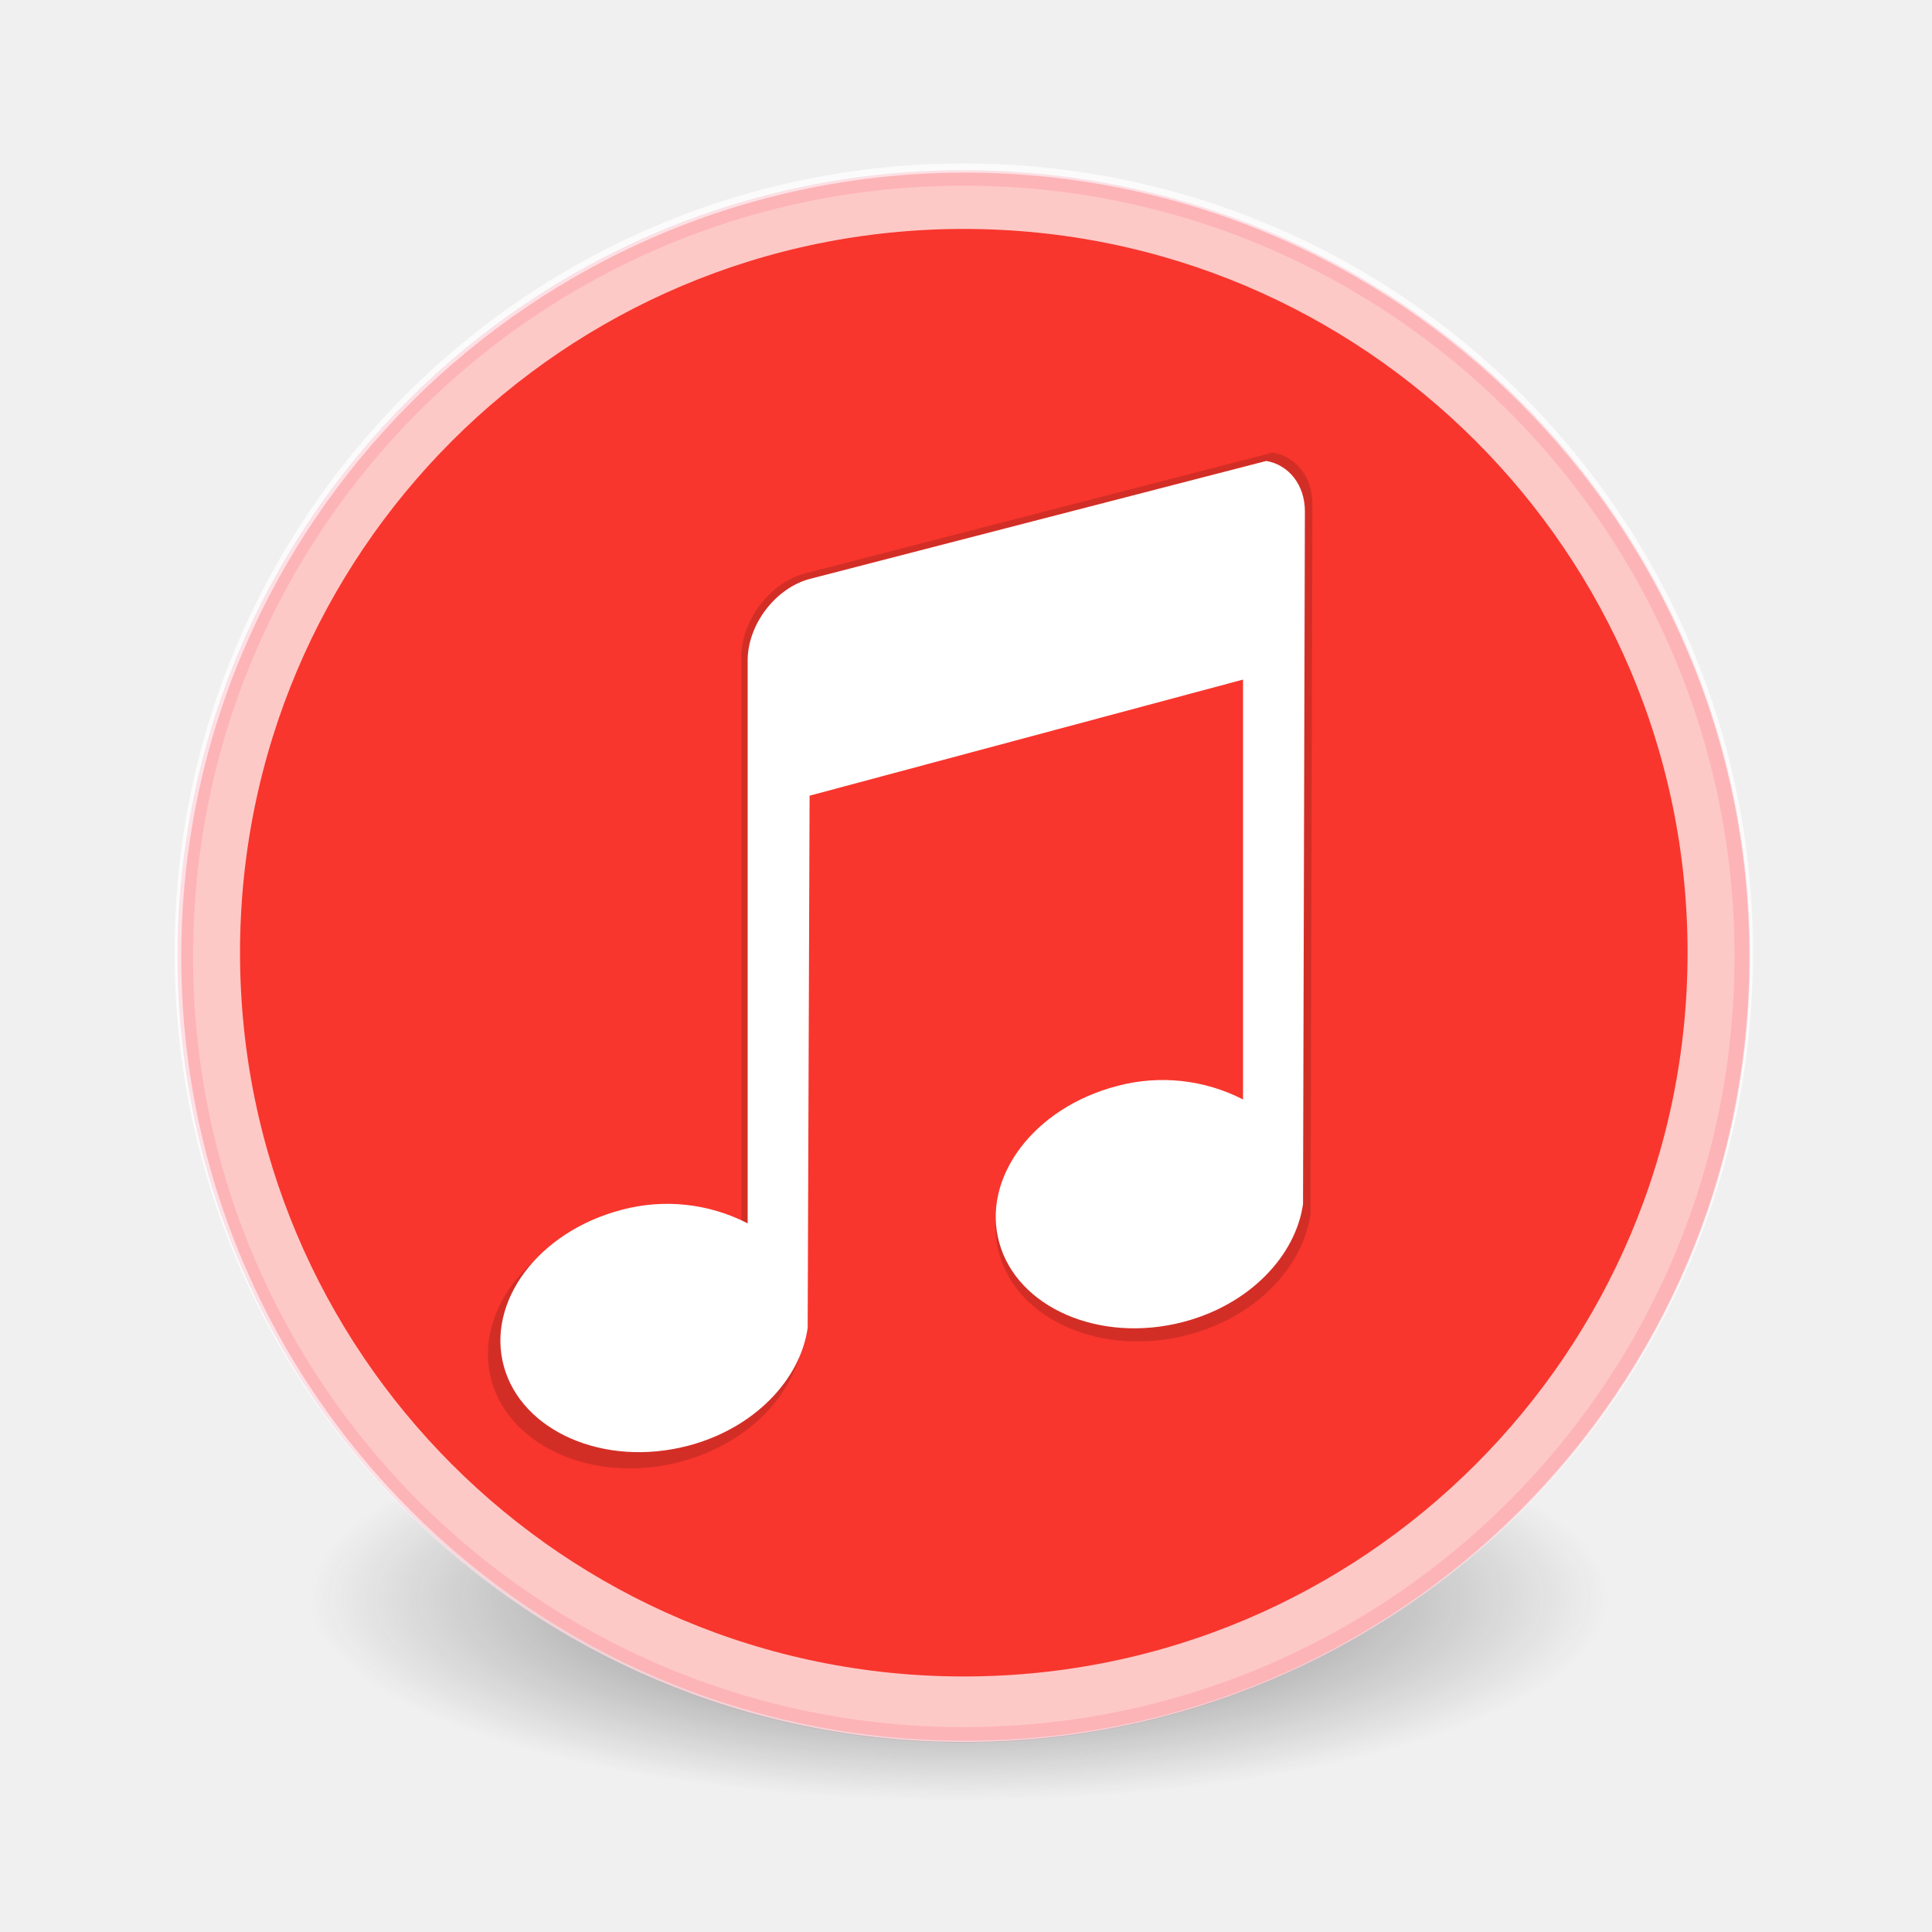
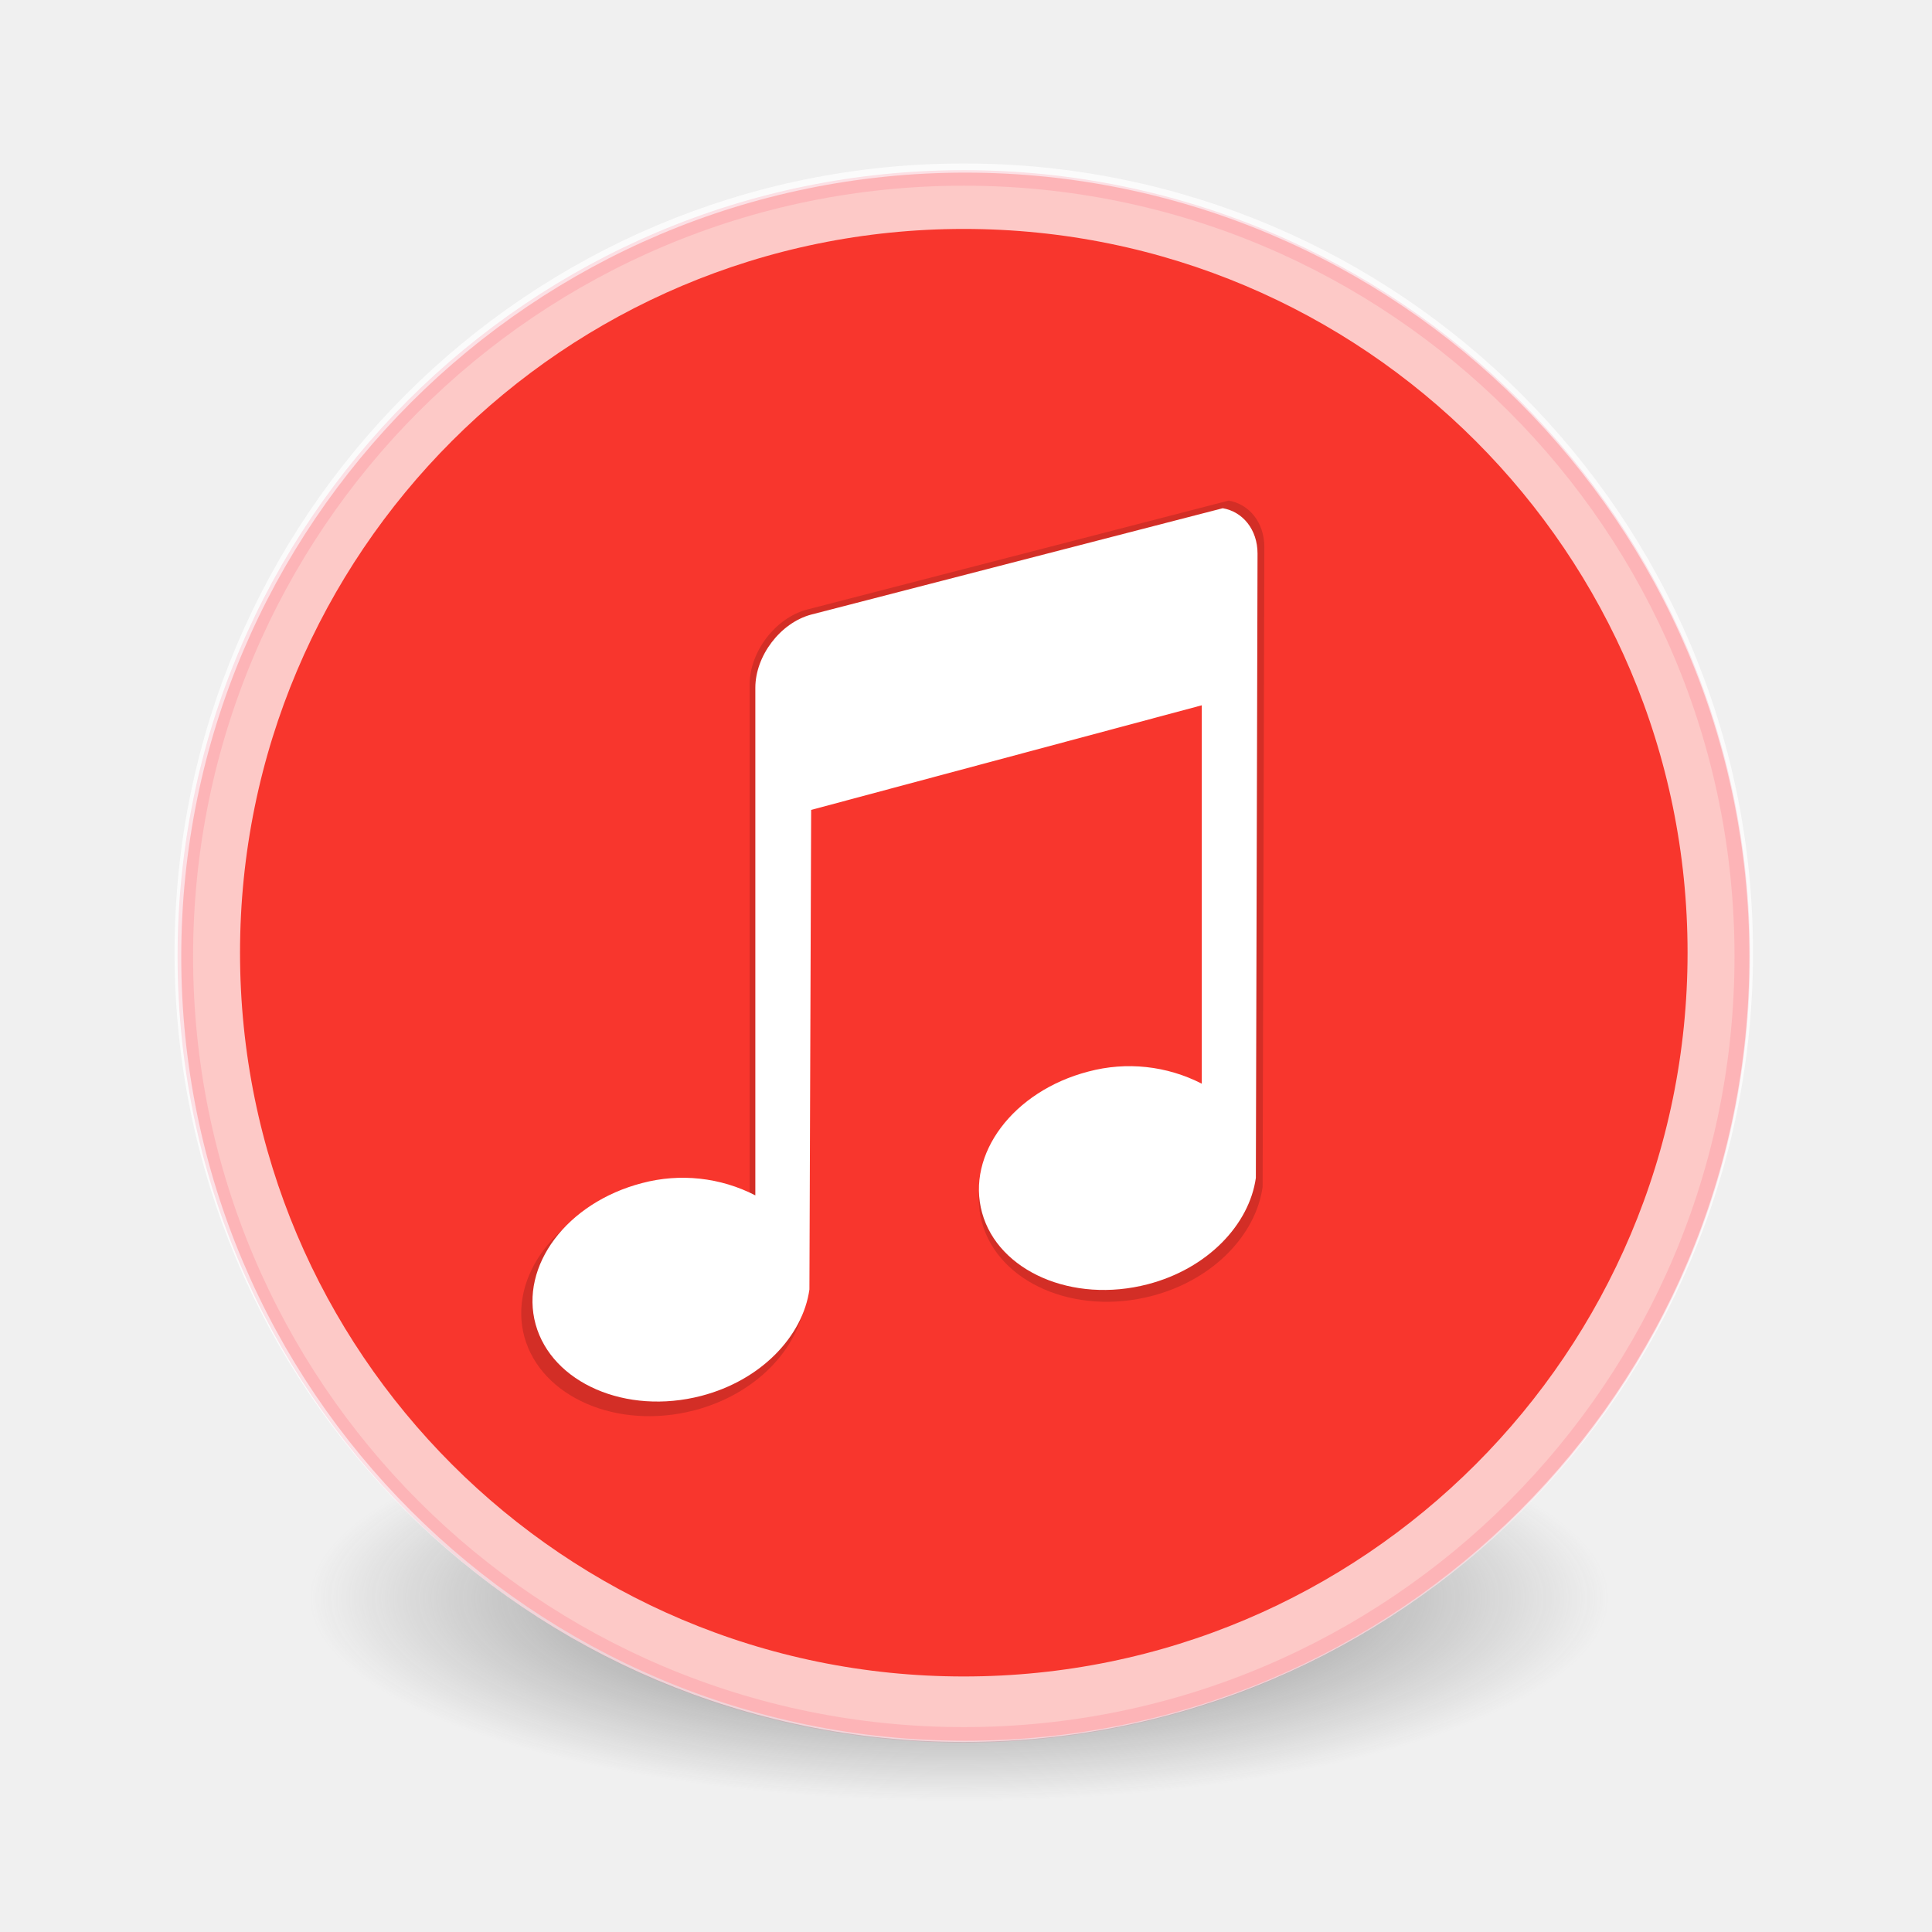
<svg xmlns="http://www.w3.org/2000/svg" xmlns:xlink="http://www.w3.org/1999/xlink" height="128" width="128" version="1.1" id="svg50">
  <defs id="defs32">
    <linearGradient gradientTransform="matrix(1.25,0,0,-1.25,-95.37005,-59.90879)" id="g-9" y2="-229.75" gradientUnits="userSpaceOnUse" x2="81.37" y1="-161.75" x1="81.37">
      <stop stop-color="#60d36b" offset="0" id="stop2725" />
      <stop stop-color="#27b43d" offset="1" id="stop2727" />
    </linearGradient>
    <linearGradient gradientTransform="matrix(1.25,0,0,-1.25,-95.37005,-59.90879)" id="g" y2="-229.75" gradientUnits="userSpaceOnUse" x2="81.37" y1="-161.75" x1="81.37">
      <stop stop-color="#60d36b" offset="0" id="stop2720" />
      <stop stop-color="#27b43d" offset="1" id="stop2722" />
    </linearGradient>
    <radialGradient id="asc" fx="-22.446" gradientUnits="userSpaceOnUse" cy="8.26" cx="-19.78" gradientTransform="matrix(0,16,-13.75,-5.5063e-6,178.58,274.47)" r="20">
      <stop stop-color="#ffcd7d" offset="0" id="stop2" />
      <stop stop-color="#fc8f36" offset=".262" id="stop4" />
      <stop stop-color="#e23a0e" offset=".705" id="stop6" />
      <stop stop-color="#ac441f" offset="1" id="stop8" />
    </radialGradient>
    <radialGradient id="a" gradientUnits="userSpaceOnUse" cy="186.17" cx="99.157" gradientTransform="matrix(0.6862289,0,0,0.2143988,-4.495478,65.95597)" r="62.769">
      <stop stop-color="#3d3d3d" offset="0" id="stop11" />
      <stop stop-color="#686868" stop-opacity=".498" offset=".5" id="stop13" />
      <stop stop-color="#686868" stop-opacity="0" offset="1" id="stop15" />
    </radialGradient>
    <linearGradient id="d" y2="53.699" gradientUnits="userSpaceOnUse" x2="64.034" gradientTransform="translate(-2.033506,73.29972)" y1="-49.85" x1="64.775">
      <stop stop-color="#fff" offset="0" id="stop18" />
      <stop stop-color="#fff" stop-opacity=".235" offset=".408" id="stop20" />
      <stop stop-color="#fff" stop-opacity=".157" offset=".841" id="stop22" />
      <stop stop-color="#fff" stop-opacity=".392" offset="1" id="stop24" />
    </linearGradient>
    <linearGradient id="c" y2="34" gradientUnits="userSpaceOnUse" x2="70" y1="-33.37" x1="70" gradientTransform="translate(0,64)">
      <stop stop-color="#fff5ef" offset="0" id="stop27" />
      <stop stop-color="#fef8dd" offset="1" id="stop29" />
    </linearGradient>
    <radialGradient r="27.5" gradientTransform="matrix(0 1.3006 -1.3006 0 94.036 165.84)" cx="32" cy="4.342" gradientUnits="userSpaceOnUse" id="a-3">
      <stop id="stop2380" offset="0" stop-color="#fafafa" />
      <stop id="stop2382" offset="1" stop-color="#e1e1e1" />
    </radialGradient>
    <radialGradient r="55.725" gradientTransform="matrix(3.8645 .00040547 1.7084e-7 3.8688 -78.822 93.571)" cx="27.484" cy="-9.084" gradientUnits="userSpaceOnUse" xlink:href="#a-3" id="radialGradient12065" />
    <radialGradient r="55.725" gradientTransform="matrix(2.9895,0.0078878,-0.0073208,2.7757,-54.839,83.435)" cx="27.391" cy="-47.109" gradientUnits="userSpaceOnUse" xlink:href="#a-3" id="d-6" />
    <linearGradient x1="81.37" y1="-161.75" x2="81.37" gradientUnits="userSpaceOnUse" y2="-229.75" id="g-9-3" gradientTransform="matrix(1.25,0,0,-1.25,-95.37005,-59.90879)">
      <stop id="stop2387" offset="0" stop-color="#60d36b" />
      <stop id="stop2389" offset="1" stop-color="#27b43d" />
    </linearGradient>
    <linearGradient x1="81.37" y1="-154.15" gradientTransform="matrix(1.617,0,0,1.617,-248.4042,149.0079)" x2="81.37" gradientUnits="userSpaceOnUse" y2="-237.35" id="f">
      <stop id="stop2392" offset="0" stop-color="#fff" />
      <stop id="stop2394" offset=".424" stop-opacity=".235" stop-color="#fff" />
      <stop id="stop2396" offset=".821" stop-opacity=".157" stop-color="#fff" />
      <stop id="stop2398" offset="1" stop-opacity=".392" stop-color="#fff" />
    </linearGradient>
    <linearGradient x1="81.37" y1="-237.35" gradientTransform="matrix(0.8075,0,0,-0.8337375,-10.9317,-339.8921)" x2="81.37" gradientUnits="userSpaceOnUse" y2="-154.15" id="e">
      <stop id="stop2401" offset="0" stop-opacity=".322" />
      <stop id="stop2403" offset="1" stop-opacity=".278" />
    </linearGradient>
    <radialGradient r="42.272" gradientTransform="matrix(2.391375,-1.257125e-8,-1.29325e-8,-2.46025,-277.1967,-275.267)" cx="81.37" cy="-154.17" gradientUnits="userSpaceOnUse" xlink:href="#a-3" id="c-7" />
    <radialGradient r="62.769" gradientTransform="matrix(0.6869375,0,0,0.2146125,-151.1279,158.1079)" cx="99.157" cy="186.17" gradientUnits="userSpaceOnUse" id="b">
      <stop id="stop2407" offset="0" stop-color="#3d3d3d" />
      <stop id="stop2409" offset=".5" stop-opacity=".498" stop-color="#686868" />
      <stop id="stop2411" offset="1" stop-opacity="0" stop-color="#686868" />
    </radialGradient>
    <radialGradient r="20" gradientTransform="matrix(-1.1206e-7 3.75 -4.25 -2.503e-7 100.11 -25.612)" cx="6.563" cy="8.26" gradientUnits="userSpaceOnUse" fx="-9.205" id="b-1">
      <stop id="stop2638" offset="0" stop-color="#b1e198" />
      <stop id="stop2640" offset=".308" stop-color="#71c586" />
      <stop id="stop2642" offset=".654" stop-color="#04a171" />
      <stop id="stop2644" offset="1" stop-color="#108562" />
    </radialGradient>
    <radialGradient r="62.769" gradientTransform="matrix(1 0 0 .16667 0 155.14)" cx="99.157" cy="186.17" gradientUnits="userSpaceOnUse" id="a-2">
      <stop id="stop2647" offset="0" stop-color="#3d3d3d" />
      <stop id="stop2649" offset=".5" stop-opacity=".498" stop-color="#686868" />
      <stop id="stop2651" offset="1" stop-opacity="0" stop-color="#686868" />
    </radialGradient>
    <linearGradient x1="64.775" y1="-49.85" gradientTransform="translate(-746.2701,-29.52858)" x2="64.034" gradientUnits="userSpaceOnUse" y2="53.699" id="d-7">
      <stop id="stop2654" offset="0" stop-color="#fff" />
      <stop id="stop2656" offset=".408" stop-opacity=".235" stop-color="#fff" />
      <stop id="stop2658" offset=".841" stop-opacity=".157" stop-color="#fff" />
      <stop id="stop2660" offset="1" stop-opacity=".392" stop-color="#fff" />
    </linearGradient>
    <linearGradient x1="65" y1="-36" x2="65" gradientUnits="userSpaceOnUse" y2="39" id="c-0">
      <stop id="stop2663" offset="0" stop-color="#fff" />
      <stop id="stop2665" offset="1" stop-color="#cee7dd" />
    </linearGradient>
    <linearGradient id="linearGradient4246">
      <stop offset="0" style="stop-color:#ffffff;stop-opacity:1" id="stop4248" />
      <stop offset="0.235" style="stop-color:#ffffff;stop-opacity:0.235" id="stop4250" />
      <stop offset="0.764" style="stop-color:#ffffff;stop-opacity:0.157" id="stop4252" />
      <stop offset="1" style="stop-color:#ffffff;stop-opacity:0.392" id="stop4254" />
    </linearGradient>
    <linearGradient id="linearGradient3242-7-3-8-9-0-2">
      <stop offset="0" style="stop-color:#eef87e;stop-opacity:1" id="stop3244-5-8-5-3-4-4" />
      <stop offset="0.262" style="stop-color:#cde34f;stop-opacity:1" id="stop3246-9-5-1-2-5-3" />
      <stop offset="0.661" style="stop-color:#93b723;stop-opacity:1" id="stop3248-7-2-0-84-2-0" />
      <stop offset="1" style="stop-color:#5a7e0d;stop-opacity:1" id="stop3250-8-2-8-3-3-4" />
    </linearGradient>
    <radialGradient gradientTransform="matrix(0.8232,0.2312,0.2703,-0.9626,-96.2274,-315.3433)" gradientUnits="userSpaceOnUse" id="XMLID_2_-8" fy="-289.913" fx="297.45" r="17.153" cy="-290.592" cx="299.448">
      <stop offset="0" style="stop-color:#000000;stop-opacity:1" id="stop228-2" />
      <stop offset="1" style="stop-color:#000000;stop-opacity:0" id="stop230-7" />
    </radialGradient>
    <linearGradient id="linearGradient2867-449-88-871-390-598-476-591-434-148-57-177-3-8-6">
      <stop offset="0" style="stop-color:#a4a4a4;stop-opacity:1;" id="stop3750-8-9-0" />
      <stop offset="0.262" style="stop-color:#969696;stop-opacity:1;" id="stop3752-3-2-8" />
      <stop offset="0.705" style="stop-color:#8e8e8e;stop-opacity:1;" id="stop3754-7-2-7" />
      <stop offset="1" style="stop-color:#666666;stop-opacity:1;" id="stop3756-9-3-6" />
    </linearGradient>
    <linearGradient id="linearGradient3820-7-2-8-6">
      <stop offset="0" style="stop-color:#3d3d3d;stop-opacity:1" id="stop3822-2-6-5-0" />
      <stop offset="0.5" style="stop-color:#686868;stop-opacity:0.498" id="stop3864-8-7-4-1" />
      <stop offset="1" style="stop-color:#686868;stop-opacity:0" id="stop3824-1-2-6-7" />
    </linearGradient>
    <linearGradient gradientTransform="matrix(2.756756,0,0,2.756756,-133.2519,-67.90556)" gradientUnits="userSpaceOnUse" xlink:href="#linearGradient4246" id="linearGradient5267" y2="44.009" x2="71.204" y1="6.895" x1="71.204" />
    <radialGradient gradientTransform="matrix(0,3.502786,-3.309041,-4.0448548e-8,92.4591,-62.01536)" gradientUnits="userSpaceOnUse" xlink:href="#linearGradient3242-7-3-8-9-0-2" id="radialGradient5270" fy="8.599" fx="8.895" r="20" cy="8.45" cx="18.164" />
    <linearGradient gradientTransform="matrix(0.1779603,0,0,0.1495412,216.7126,-67.15218)" gradientUnits="userSpaceOnUse" xlink:href="#XMLID_2_-8" id="linearGradient5275" y2="375.619" x2="-474.685" y1="539.41" x1="-1085.959" />
    <radialGradient gradientTransform="matrix(-1.7030133e-7,2.798635,-2.636719,-1.9276587e-7,86.77997,-49.34197)" gradientUnits="userSpaceOnUse" xlink:href="#linearGradient2867-449-88-871-390-598-476-591-434-148-57-177-3-8" id="radialGradient5279" fy="8.45" fx="-0.123" r="20" cy="8.45" cx="15.645" />
    <radialGradient gradientTransform="matrix(1,0,0,0.1666667,0,155.1422)" gradientUnits="userSpaceOnUse" xlink:href="#linearGradient3820-7-2-8-6" id="radialGradient5282" fy="186.171" fx="99.157" r="62.769" cy="186.171" cx="99.157" />
    <radialGradient gradientTransform="matrix(1,0,0,0.1666667,0,155.1422)" gradientUnits="userSpaceOnUse" xlink:href="#linearGradient3820-7-2-8-6" id="radialGradient5015" fy="186.171" fx="99.157" r="62.769" cy="186.171" cx="99.157" />
    <radialGradient gradientTransform="matrix(-9.6613255e-8,1.587687,-1.495831,-1.0935756e-7,44.6396,2.874339)" gradientUnits="userSpaceOnUse" xlink:href="#linearGradient2867-449-88-871-390-598-476-591-434-148-57-177-3-8" id="radialGradient5007" fy="8.45" fx="-0.223" r="20" cy="8.45" cx="15.645" />
    <linearGradient id="linearGradient2867-449-88-871-390-598-476-591-434-148-57-177-3-8">
      <stop offset="0" style="stop-color:#8de53e;stop-opacity:1;" id="stop3750-8-9" />
      <stop offset="0.262" style="stop-color:#95de55;stop-opacity:1;" id="stop3752-3-2" />
      <stop offset="0.705" style="stop-color:#82de31;stop-opacity:1;" id="stop3754-7-2" />
      <stop offset="1" style="stop-color:#60cc00;stop-opacity:1;" id="stop3756-9-3" />
    </linearGradient>
    <linearGradient gradientUnits="userSpaceOnUse" y2="61.89" x2="31.972" y1="3.884" x1="31.972" id="linearGradient3796" xlink:href="#linearGradient4806" />
    <linearGradient id="linearGradient4806">
      <stop offset="0" style="stop-color:#ffffff;stop-opacity:1" id="stop4808" />
      <stop offset="0.424" style="stop-color:#ffffff;stop-opacity:0.235" id="stop4810" />
      <stop offset="0.821" style="stop-color:#ffffff;stop-opacity:0.157" id="stop4812" />
      <stop offset="1" style="stop-color:#ffffff;stop-opacity:0.392" id="stop4814" />
    </linearGradient>
    <radialGradient r="20" gradientTransform="matrix(0,16,-13.75,-5.5063e-6,27.38492,278.5399)" cx="-19.78" cy="8.26" gradientUnits="userSpaceOnUse" fx="-22.446" id="b-6">
      <stop id="stop1131" offset="0" stop-color="#ffcd7d" />
      <stop id="stop1133" offset=".262" stop-color="#fc8f36" />
      <stop id="stop1135" offset=".705" stop-color="#e23a0e" />
      <stop id="stop1137" offset="1" stop-color="#ac441f" />
    </radialGradient>
    <radialGradient r="62.769" gradientTransform="matrix(0.68694,0,0,0.214621,-750.2918,-24.4548)" cx="99.157" cy="186.17" gradientUnits="userSpaceOnUse" id="a-7">
      <stop id="stop1140" offset="0" stop-color="#3d3d3d" />
      <stop id="stop1142" offset=".5" stop-opacity=".498" stop-color="#686868" />
      <stop id="stop1144" offset="1" stop-opacity="0" stop-color="#686868" />
    </radialGradient>
    <linearGradient x1="70" y1="-33.37" x2="70" gradientUnits="userSpaceOnUse" y2="34" id="c-3" gradientTransform="translate(-659.5751,52.11802)">
      <stop id="stop1156" offset="0" stop-color="#fff5ef" />
      <stop id="stop1158" offset="1" stop-color="#fef8dd" />
    </linearGradient>
  </defs>
  <path style="fill:url(#a);stroke-width:0.94" id="path34" d="m 106.626,105.872 a 43.075,13.458 0 1 1 -86.149,0 43.075,13.458 0 1 1 86.149,0 z" />
  <path id="path36" d="m 63.955,11.437 c -28.662,0 -51.946,23.284 -51.946,51.946 0,28.662 23.284,51.946 51.946,51.946 28.662,0 51.946,-23.284 51.946,-51.946 0,-28.662 -23.284,-51.946 -51.946,-51.946 z" style="color:#000000;opacity:1;fill:#f8362d;fill-opacity:1;stroke:none;stroke-width:0.999;stroke-opacity:1" />
  <path id="path38" d="m 113.974,63.117 c 0,27.682 -22.441,50.122 -50.119,50.122 -27.681,0 -50.121,-22.44 -50.121,-50.122 0,-27.68 22.44,-50.118 50.121,-50.118 27.678,0 50.119,22.438 50.119,50.118 z" style="color:#000000;opacity:0.733;fill:none;fill-opacity:1;stroke:#ffffff;stroke-width:4.337;stroke-linecap:round;stroke-linejoin:round;stroke-miterlimit:4;stroke-dasharray:none;stroke-opacity:1" />
-   <g id="g2357-2" transform="matrix(4.204588,0,0,4.204588,-4399.313,1404.879)" style="color:#bebebe;opacity:0.15;fill:#000000;fill-opacity:1">
-     <path id="path2355-9" style="overflow:visible;fill:#000000;fill-opacity:1;marker:none" overflow="visible" d="m 1066.37,-327 -7.376,1.906 c -0.554,0.149 -1,0.74 -1,1.313 v 9.094 a 2.84,2.84 0 0 0 -2.03,-0.22 c -1.35,0.351 -2.196,1.485 -1.907,2.532 0.29,1.047 1.619,1.632 2.969,1.281 1.076,-0.28 1.819,-1.071 1.937,-1.906 l 0.031,-8.594 7,-1.875 v 6.781 a 2.84,2.84 0 0 0 -2.031,-0.218 c -1.35,0.35 -2.196,1.484 -1.906,2.531 0.289,1.047 1.619,1.632 2.968,1.281 1.077,-0.28 1.82,-1.071 1.938,-1.906 l 0.03,-11.188 c 0,-0.43 -0.265,-0.751 -0.624,-0.812 z" />
-   </g>
-   <g id="g2357" transform="matrix(4.102328,0,0,4.102333,-4290.703,1372.002)" style="color:#bebebe;fill:#ffffff;fill-opacity:1">
-     <path id="path2355" style="overflow:visible;fill:#ffffff;fill-opacity:1;marker:none" overflow="visible" d="m 1066.37,-327 -7.376,1.906 c -0.554,0.149 -1,0.74 -1,1.313 v 9.094 a 2.84,2.84 0 0 0 -2.03,-0.22 c -1.35,0.351 -2.196,1.485 -1.907,2.532 0.29,1.047 1.619,1.632 2.969,1.281 1.076,-0.28 1.819,-1.071 1.937,-1.906 l 0.031,-8.594 7,-1.875 v 6.781 a 2.84,2.84 0 0 0 -2.031,-0.218 c -1.35,0.35 -2.196,1.484 -1.906,2.531 0.289,1.047 1.619,1.632 2.968,1.281 1.077,-0.28 1.82,-1.071 1.938,-1.906 l 0.03,-11.188 c 0,-0.43 -0.265,-0.751 -0.624,-0.812 z" />
+   <g id="g940" transform="translate(-1.471264,0.7356322)">
+     <g style="color:#bebebe;opacity:0.15;fill:#000000;fill-opacity:1" transform="matrix(3.789379,0,0,3.789379,-3958.004,1271.557)" id="g2357-2">
+       <path d="m 1066.37,-327 -7.376,1.906 c -0.554,0.149 -1,0.74 -1,1.313 v 9.094 a 2.84,2.84 0 0 0 -2.03,-0.22 c -1.35,0.351 -2.196,1.485 -1.907,2.532 0.29,1.047 1.619,1.632 2.969,1.281 1.076,-0.28 1.819,-1.071 1.937,-1.906 l 0.031,-8.594 7,-1.875 v 6.781 a 2.84,2.84 0 0 0 -2.031,-0.218 c -1.35,0.35 -2.196,1.484 -1.906,2.531 0.289,1.047 1.619,1.632 2.968,1.281 1.077,-0.28 1.82,-1.071 1.938,-1.906 l 0.03,-11.188 c 0,-0.43 -0.265,-0.751 -0.624,-0.812 z" overflow="visible" style="overflow:visible;fill:#000000;fill-opacity:1;marker:none" id="path2355-9" />
+     </g>
+     <g id="g934">
+       <path d="m 82.482,32.936 -27.271,7.047 c -2.048,0.551 -3.697,2.736 -3.697,4.854 v 33.623 a 10.5,10.5 0 0 0 -7.505,-0.813 c -4.991,1.298 -8.119,5.49 -7.051,9.361 1.072,3.871 5.986,6.034 10.977,4.736 3.978,-1.035 6.725,-3.96 7.162,-7.047 l 0.115,-31.774 25.881,-6.932 v 25.071 a 10.5,10.5 0 0 0 -7.509,-0.806 c -4.991,1.294 -8.119,5.487 -7.047,9.358 1.068,3.871 5.986,6.034 10.973,4.736 3.982,-1.035 6.729,-3.96 7.165,-7.047 l 0.111,-41.365 c 0,-1.59 -0.98,-2.777 -2.307,-3.002 z" overflow="visible" style="color:#bebebe;overflow:visible;fill:#ffffff;fill-opacity:1;stroke-width:3.697;marker:none" id="path2355" />
+     </g>
  </g>
  <path id="path38-3" d="m 115.429,63.362 c 0,28.485 -23.093,51.577 -51.574,51.577 -28.484,0 -51.576,-23.092 -51.576,-51.577 0,-28.483 23.092,-51.573 51.576,-51.573 28.481,0 51.574,23.09 51.574,51.573 z" style="color:#000000;opacity:0.132;fill:none;fill-opacity:1;stroke:#fe2851;stroke-width:1.028;stroke-linecap:round;stroke-linejoin:round;stroke-miterlimit:4;stroke-dasharray:none;stroke-opacity:1" />
</svg>
